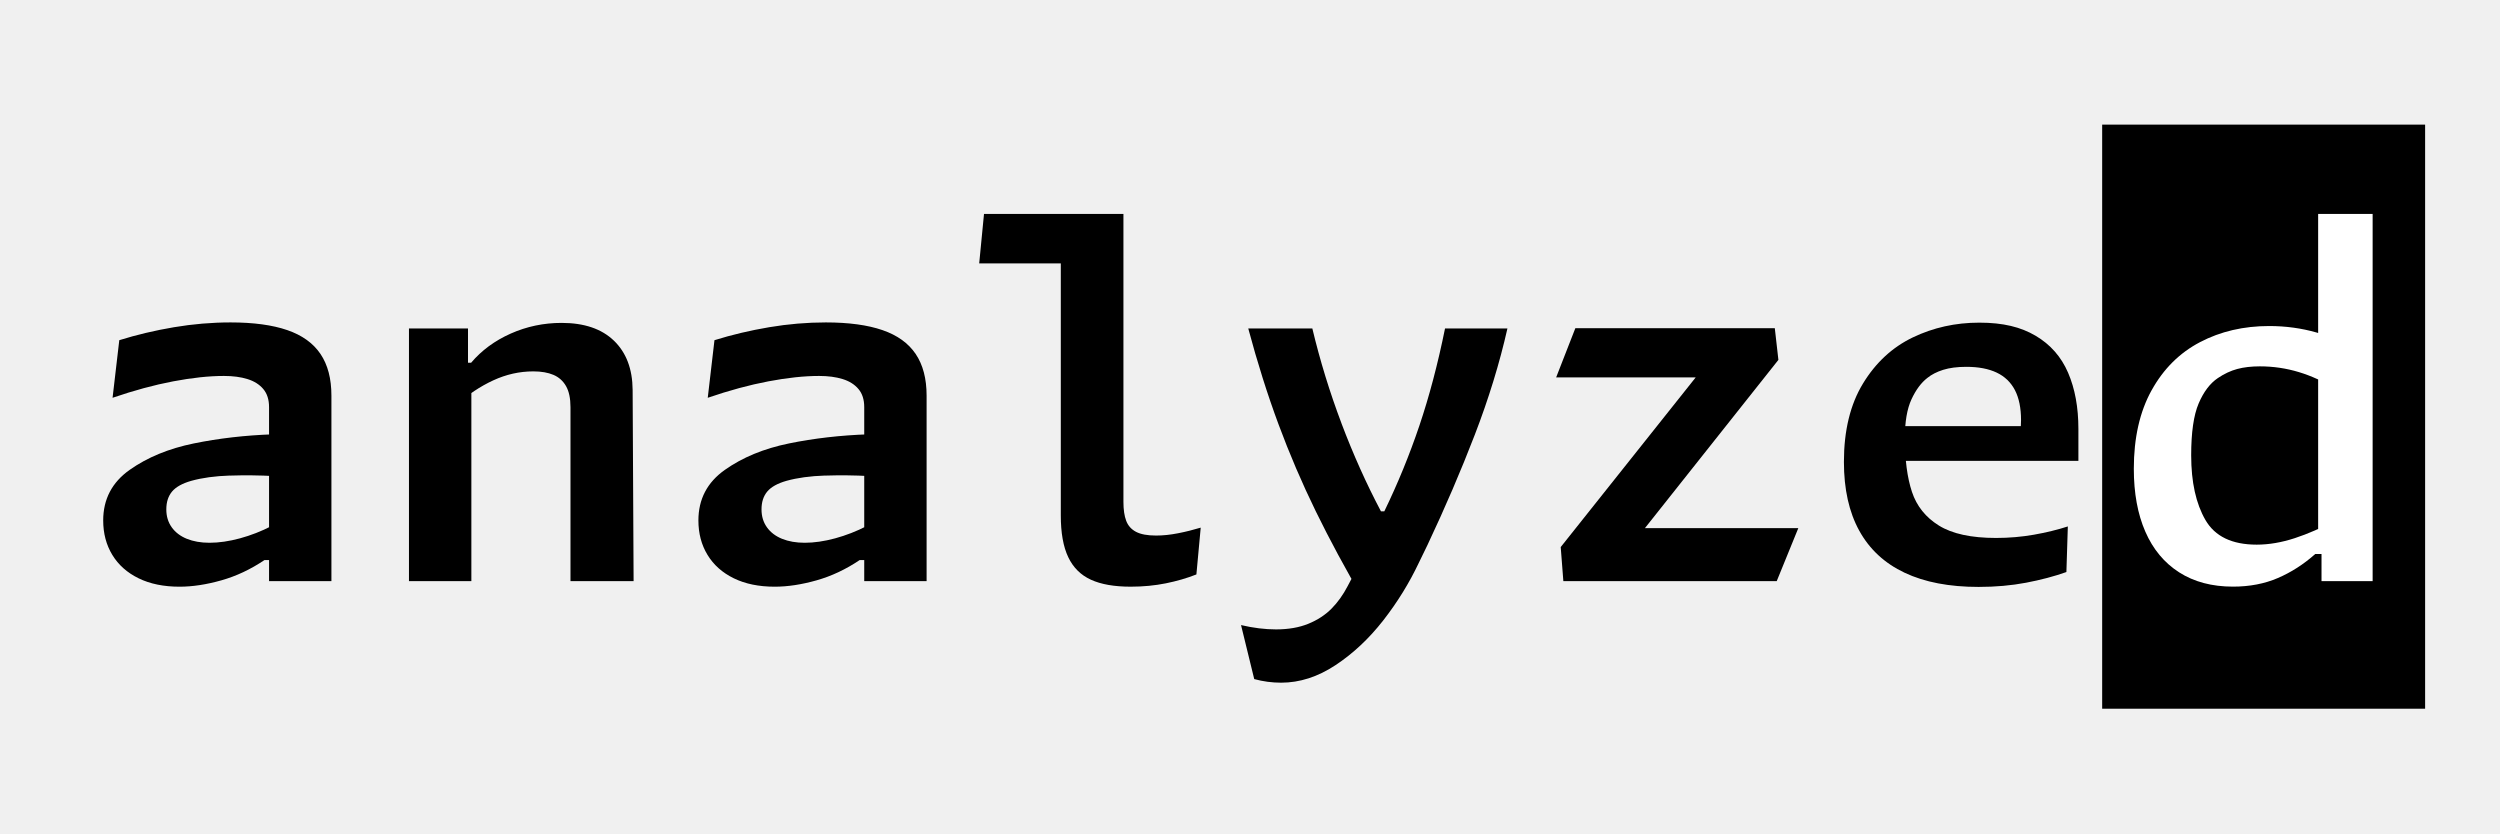
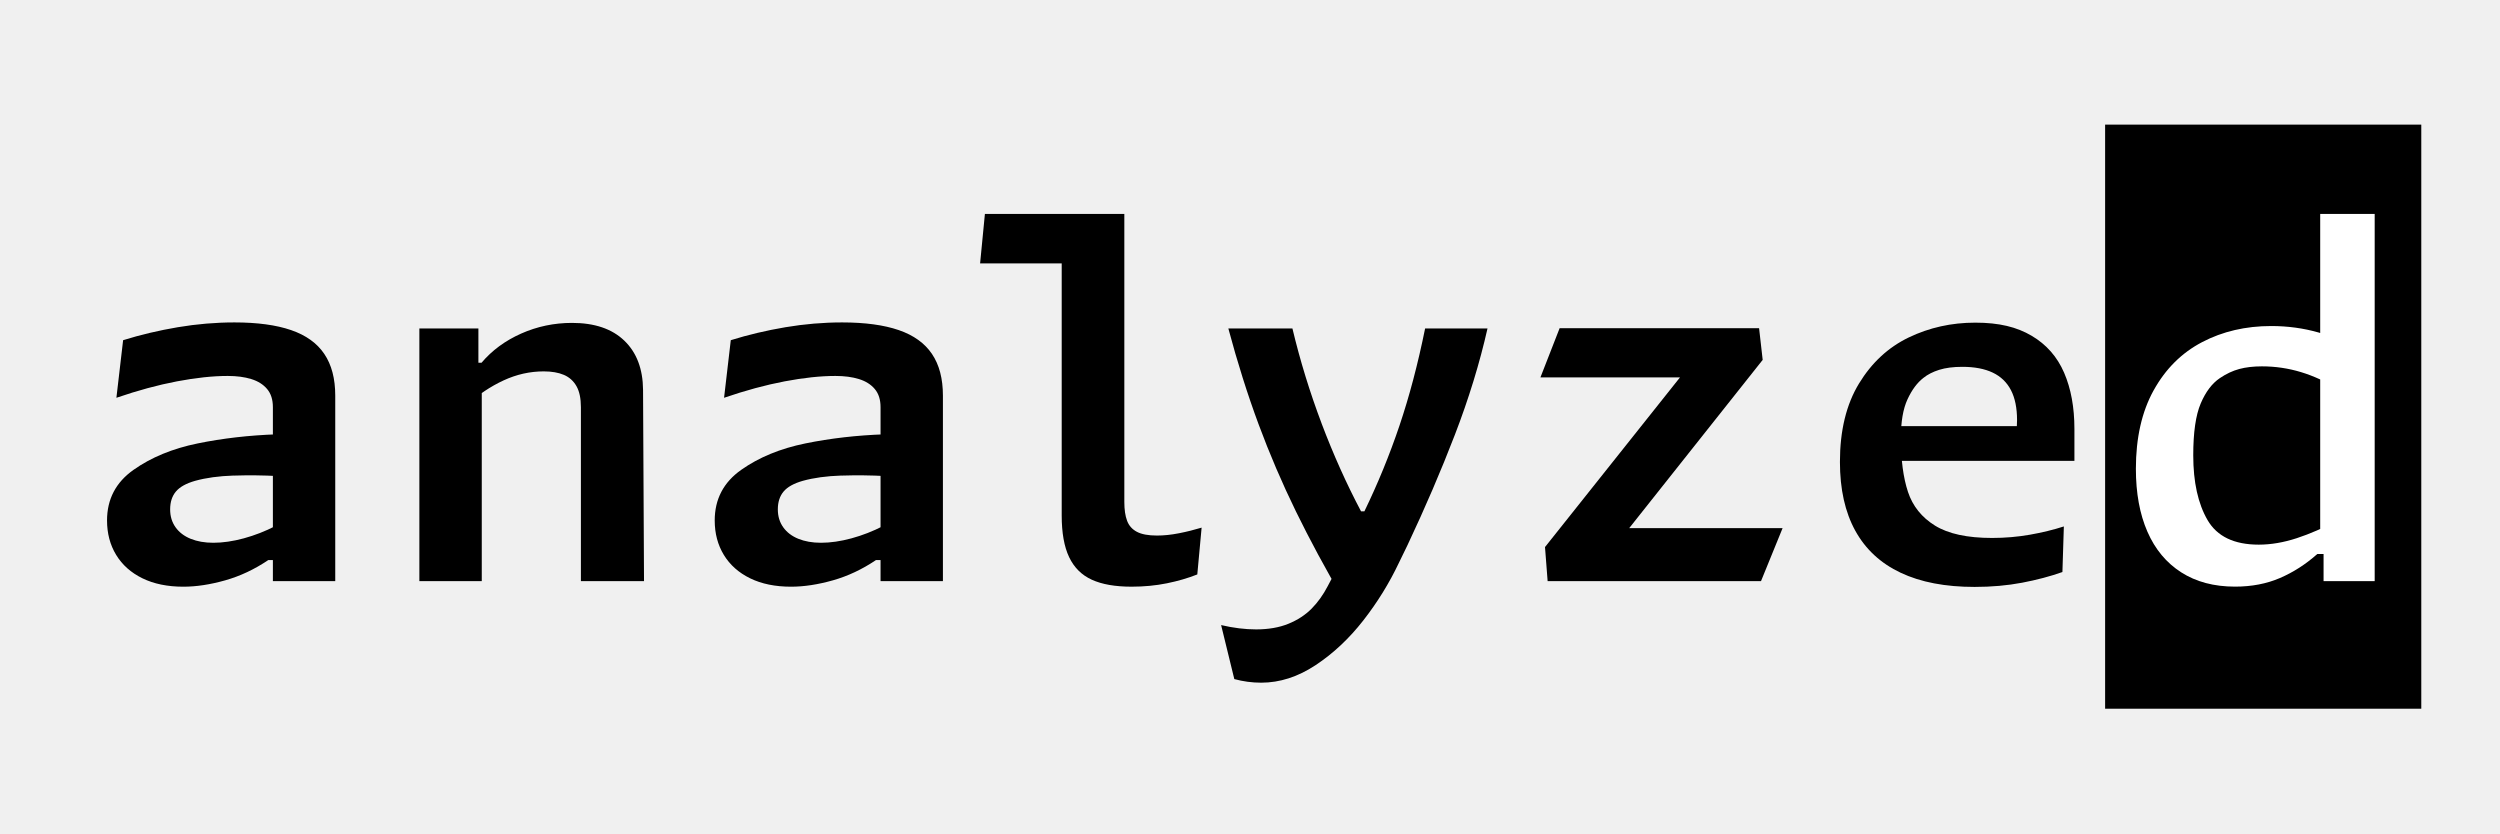
<svg xmlns="http://www.w3.org/2000/svg" viewBox="150 0 1500 500">
  <style>g+g{opacity:0}@media(prefers-color-scheme:dark){g{opacity:0}g+g{opacity:1}}</style>
  <g>
-     <rect x="1411.3" y="74.77" width="193.77" height="350.46" />
-     <path d="M287.95,285.33c-8.93.29-16.66,1.35-23.18,3.17-5.38,1.54-9.22,3.67-11.52,6.41-2.3,2.74-3.46,6.31-3.46,10.73,0,4.13,1.08,7.7,3.24,10.73,2.16,3.02,5.18,5.33,9.07,6.91,3.89,1.58,8.42,2.38,13.61,2.38,5.66,0,11.76-.89,18.29-2.66,6.53-1.78,12.86-4.25,19.01-7.42l2.02,20.45h-6.34c-8.26,5.57-16.87,9.62-25.85,12.17-8.98,2.54-17.35,3.82-25.13,3.82-9.5,0-17.69-1.68-24.55-5.04-6.87-3.36-12.12-8.04-15.77-14.04-3.65-6-5.47-12.89-5.47-20.66,0-12.77,5.3-22.9,15.91-30.38,10.61-7.49,23.42-12.77,38.45-15.84,15.02-3.07,30.89-4.9,47.59-5.47l.72,25.06c-8.83-.48-17.71-.58-26.64-.29ZM311.43,348.69v-104.4c0-4.51-1.15-8.14-3.46-10.87-2.3-2.74-5.47-4.73-9.5-5.98-4.03-1.25-8.74-1.87-14.11-1.87-8.93,0-19.08,1.08-30.46,3.24s-23.5,5.45-36.36,9.86l4.03-34.56c10.46-3.26,21.41-5.85,32.83-7.78,11.42-1.92,22.75-2.88,33.98-2.88,13.73,0,25.06,1.54,33.98,4.61,8.93,3.07,15.57,7.85,19.94,14.33,4.37,6.48,6.55,14.81,6.55,24.98v111.31h-37.44Z" />
-     <path d="M432.82,348.69h-37.44v-151.63h35.42v27.65l2.02,2.02v121.97ZM492.29,348.69v-104.4c0-5.28-.89-9.48-2.66-12.6-1.78-3.12-4.3-5.38-7.56-6.77-3.26-1.39-7.3-2.09-12.1-2.09-8.26,0-16.27,1.8-24.05,5.4-7.78,3.6-15.07,8.47-21.89,14.62l2.88-25.2h5.76c6.24-7.39,14.16-13.22,23.76-17.5,9.6-4.27,19.78-6.41,30.53-6.41,13.54,0,24,3.55,31.39,10.66,7.39,7.11,11.13,16.95,11.23,29.52l.58,114.77h-37.87Z" />
-     <path d="M645.07,285.33c-8.93.29-16.66,1.35-23.18,3.17-5.38,1.54-9.22,3.67-11.52,6.41-2.3,2.74-3.46,6.31-3.46,10.73,0,4.13,1.08,7.7,3.24,10.73,2.16,3.02,5.18,5.33,9.07,6.91,3.89,1.58,8.42,2.38,13.61,2.38,5.66,0,11.76-.89,18.29-2.66,6.53-1.78,12.86-4.25,19.01-7.42l2.02,20.45h-6.34c-8.26,5.57-16.87,9.62-25.85,12.17-8.98,2.54-17.35,3.82-25.13,3.82-9.5,0-17.69-1.68-24.55-5.04-6.87-3.36-12.12-8.04-15.77-14.04-3.65-6-5.47-12.89-5.47-20.66,0-12.77,5.3-22.9,15.91-30.38,10.61-7.49,23.42-12.77,38.45-15.84,15.02-3.07,30.89-4.9,47.59-5.47l.72,25.06c-8.83-.48-17.71-.58-26.64-.29ZM668.54,348.69v-104.4c0-4.51-1.15-8.14-3.46-10.87-2.3-2.74-5.47-4.73-9.5-5.98-4.03-1.25-8.74-1.87-14.11-1.87-8.93,0-19.08,1.08-30.46,3.24s-23.5,5.45-36.36,9.86l4.03-34.56c10.46-3.26,21.41-5.85,32.83-7.78,11.42-1.92,22.75-2.88,33.98-2.88,13.73,0,25.06,1.54,33.98,4.61,8.93,3.07,15.57,7.85,19.94,14.33,4.37,6.48,6.55,14.81,6.55,24.98v111.31h-37.44Z" />
-     <path d="M786.48,151.56l6.48,6.48h-55.44l2.88-29.66h83.66v172.8c0,4.61.55,8.38,1.66,11.3,1.1,2.93,3.07,5.14,5.9,6.62,2.83,1.49,6.84,2.23,12.02,2.23,4.13,0,8.52-.45,13.18-1.37,4.66-.91,9.19-2.04,13.61-3.38l-2.59,28.08c-5.57,2.21-11.66,3.99-18.29,5.33-6.62,1.34-13.68,2.02-21.17,2.02-9.79,0-17.74-1.39-23.83-4.18-6.1-2.78-10.63-7.29-13.61-13.54-2.98-6.24-4.46-14.59-4.46-25.06v-157.68Z" />
-     <path d="M954.88,254.01c7.06,18.67,14.95,36.27,23.69,52.78h2.02c8.06-16.61,15.07-33.72,21.02-51.34,5.95-17.62,11.09-37.08,15.41-58.39h37.44c-4.7,20.83-11.23,42.1-19.58,63.79-8.35,21.7-17.81,43.73-28.37,66.1l-5.18,10.66c-5.76,12.19-12.89,23.74-21.38,34.63-8.5,10.89-18.05,19.85-28.66,26.86-10.61,7.01-21.48,10.51-32.62,10.51-5.47,0-10.85-.72-16.13-2.16l-7.92-32.4c7.39,1.73,14.4,2.59,21.02,2.59,7.39,0,13.85-1.13,19.37-3.38,5.52-2.26,10.15-5.28,13.9-9.07,3.74-3.79,6.96-8.28,9.65-13.46l5.47-10.37,8.64,5.76-4.46,12.96c-10.85-18.53-20.43-36.29-28.73-53.28-8.3-16.99-15.77-34.42-22.39-52.27-6.62-17.86-12.67-37.01-18.14-57.46h38.45c4.61,19.3,10.44,38.28,17.5,56.95Z" />
-     <path d="M1214.88,196.92l2.16,19.01-85.68,108-4.61-7.06h102.24l-12.96,31.82h-128.02l-1.58-20.45,83.52-104.98,6.62,3.17h-92.88l11.52-29.52h119.66Z" />
-     <path d="M1296.88,239.61c-2.64,5.71-3.96,13.42-3.96,23.11,0,13.06,1.42,23.86,4.25,32.4,2.83,8.55,8.23,15.29,16.2,20.23,7.97,4.95,19.39,7.42,34.27,7.42,7.78,0,15.34-.65,22.68-1.94s14.13-2.95,20.38-4.97l-.86,27.36c-7.3,2.59-15.36,4.73-24.19,6.41-8.83,1.68-18.34,2.52-28.51,2.52-17.57,0-32.35-2.83-44.35-8.5-12-5.66-21.07-14.06-27.22-25.2-6.15-11.13-9.22-24.91-9.22-41.33,0-18.81,3.82-34.49,11.45-47.02s17.59-21.74,29.88-27.65c12.29-5.9,25.58-8.86,39.89-8.86s24.89,2.62,33.77,7.85c8.88,5.23,15.38,12.62,19.51,22.18,4.13,9.55,6.19,20.81,6.19,33.77v19.15h-110.02v-20.88h82.22l-8.93,12.1c.77-2.4,1.34-4.85,1.73-7.34.38-2.5.58-5.28.58-8.35,0-7.29-1.22-13.29-3.67-18-2.45-4.7-6.1-8.21-10.94-10.51-4.85-2.3-10.92-3.46-18.22-3.46-5.47,0-10.1.6-13.9,1.8-3.79,1.2-6.94,2.81-9.43,4.82-3.74,2.88-6.94,7.18-9.58,12.89Z" />
-     <path d="M1440.95,234.21c7.1-12.86,16.8-22.51,29.09-28.94,12.29-6.43,26.11-9.65,41.47-9.65,9.89,0,19.37,1.3,28.44,3.89,9.07,2.59,17.69,6.48,25.85,11.66l-13.54,22.61c-7.68-4.7-15.31-8.21-22.9-10.51-7.58-2.3-15.41-3.46-23.47-3.46-5.09,0-9.6.53-13.54,1.58-3.94,1.06-7.83,2.88-11.66,5.47-4.7,3.17-8.54,8.26-11.52,15.26-2.98,7.01-4.46,17.38-4.46,31.1,0,16.03,2.86,28.97,8.57,38.81,5.71,9.84,15.96,14.76,30.74,14.76,7.29,0,14.9-1.3,22.82-3.89,7.92-2.59,16.15-6.19,24.7-10.8l-7.06,20.3h-5.33c-6.91,6.15-14.38,10.94-22.39,14.4-8.02,3.46-17.02,5.18-27,5.18-12.58,0-23.33-2.86-32.26-8.57-8.93-5.71-15.7-13.85-20.3-24.41-4.61-10.56-6.91-23.13-6.91-37.73,0-18.53,3.55-34.22,10.66-47.09ZM1540.89,128.37h32.69v220.32h-30.67v-25.92l-2.02-2.02v-192.38Z" fill="#fff" />
+     <rect x="1413.07" y="74.77" width="189.7" height="350.46" />
+     <path d="M290.25,285.33c-8.93.29-16.66,1.35-23.18,3.17-5.38,1.54-9.22,3.67-11.52,6.41-2.3,2.74-3.46,6.31-3.46,10.73,0,4.13,1.08,7.7,3.24,10.73,2.16,3.02,5.18,5.33,9.07,6.91s8.42,2.38,13.61,2.38c5.66,0,11.76-.89,18.29-2.66,6.53-1.78,12.86-4.25,19.01-7.42l2.02,20.45h-6.34c-8.26,5.57-16.87,9.62-25.85,12.17-8.98,2.54-17.35,3.82-25.13,3.82-9.5,0-17.69-1.68-24.55-5.04-6.86-3.36-12.12-8.04-15.77-14.04-3.65-6-5.47-12.89-5.47-20.66,0-12.77,5.3-22.9,15.91-30.38,10.61-7.49,23.42-12.77,38.45-15.84,15.02-3.07,30.89-4.9,47.59-5.47l.72,25.06c-8.83-.48-17.71-.58-26.64-.29ZM313.73,348.69v-104.4c0-4.51-1.15-8.14-3.46-10.87-2.3-2.74-5.47-4.73-9.5-5.98-4.03-1.25-8.74-1.87-14.11-1.87-8.93,0-19.08,1.08-30.46,3.24s-23.5,5.45-36.36,9.86l4.03-34.56c10.46-3.26,21.41-5.85,32.83-7.78,11.42-1.92,22.75-2.88,33.98-2.88,13.73,0,25.06,1.54,33.98,4.61,8.93,3.07,15.58,7.85,19.94,14.33,4.37,6.48,6.55,14.81,6.55,24.98v111.31h-37.44Z" />
+     <path d="M439.06,348.69h-37.44v-151.63h35.42v27.65l2.02,2.02v121.97ZM498.54,348.69v-104.4c0-5.28-.89-9.48-2.66-12.6-1.78-3.12-4.3-5.38-7.56-6.77-3.26-1.39-7.3-2.09-12.1-2.09-8.26,0-16.27,1.8-24.05,5.4-7.78,3.6-15.07,8.47-21.89,14.62l2.88-25.2h5.76c6.24-7.39,14.16-13.22,23.76-17.5,9.6-4.27,19.78-6.41,30.53-6.41,13.54,0,24,3.55,31.39,10.66,7.39,7.11,11.13,16.95,11.23,29.52l.58,114.77h-37.87Z" />
+     <path d="M654.86,285.33c-8.93.29-16.66,1.35-23.18,3.17-5.38,1.54-9.22,3.67-11.52,6.41-2.3,2.74-3.46,6.31-3.46,10.73,0,4.13,1.08,7.7,3.24,10.73,2.16,3.02,5.18,5.33,9.07,6.91,3.89,1.58,8.42,2.38,13.61,2.38,5.66,0,11.76-.89,18.29-2.66,6.53-1.78,12.86-4.25,19.01-7.42l2.02,20.45h-6.34c-8.26,5.57-16.87,9.62-25.85,12.17-8.98,2.54-17.35,3.82-25.13,3.82-9.5,0-17.69-1.68-24.55-5.04-6.87-3.36-12.12-8.04-15.77-14.04-3.65-6-5.47-12.89-5.47-20.66,0-12.77,5.3-22.9,15.91-30.38,10.61-7.49,23.42-12.77,38.45-15.84,15.02-3.07,30.89-4.9,47.59-5.47l.72,25.06c-8.83-.48-17.71-.58-26.64-.29ZM678.33,348.69v-104.4c0-4.51-1.15-8.14-3.46-10.87-2.3-2.74-5.47-4.73-9.5-5.98-4.03-1.25-8.74-1.87-14.11-1.87-8.93,0-19.08,1.08-30.46,3.24s-23.5,5.45-36.36,9.86l4.03-34.56c10.46-3.26,21.41-5.85,32.83-7.78,11.42-1.92,22.75-2.88,33.98-2.88,13.73,0,25.06,1.54,33.98,4.61,8.93,3.07,15.57,7.85,19.94,14.33,4.37,6.48,6.55,14.81,6.55,24.98v111.31h-37.44Z" />
+     <path d="M787.02,151.56l6.48,6.48h-55.44l2.88-29.66h83.66v172.8c0,4.61.55,8.38,1.66,11.3,1.1,2.93,3.07,5.14,5.9,6.62,2.83,1.49,6.84,2.23,12.02,2.23,4.13,0,8.52-.45,13.18-1.37,4.66-.91,9.19-2.04,13.61-3.38l-2.59,28.08c-5.57,2.21-11.66,3.99-18.29,5.33-6.62,1.34-13.68,2.02-21.17,2.02-9.79,0-17.74-1.39-23.83-4.18-6.1-2.78-10.63-7.29-13.61-13.54-2.98-6.24-4.46-14.59-4.46-25.06v-157.68Z" />
+     <path d="M942.93,254.01c7.06,18.67,14.95,36.27,23.69,52.78h2.02c8.06-16.61,15.07-33.72,21.02-51.34,5.95-17.62,11.09-37.08,15.41-58.39h37.44c-4.71,20.83-11.23,42.1-19.58,63.79-8.35,21.7-17.81,43.73-28.37,66.1l-5.18,10.66c-5.76,12.19-12.89,23.74-21.38,34.63-8.5,10.89-18.05,19.85-28.66,26.86-10.61,7.01-21.48,10.51-32.62,10.51-5.47,0-10.85-.72-16.13-2.16l-7.92-32.4c7.39,1.73,14.4,2.59,21.02,2.59,7.39,0,13.85-1.13,19.37-3.38,5.52-2.26,10.15-5.28,13.9-9.07,3.74-3.79,6.96-8.28,9.65-13.46l5.47-10.37,8.64,5.76-4.46,12.96c-10.85-18.53-20.43-36.29-28.73-53.28-8.3-16.99-15.77-34.42-22.39-52.27-6.62-17.86-12.67-37.01-18.14-57.46h38.45c4.61,19.3,10.44,38.28,17.5,56.95Z" />
+     <path d="M1205.45,196.92l2.16,19.01-85.68,108-4.61-7.06h102.24l-12.96,31.82h-128.02l-1.58-20.45,83.52-104.98,6.62,3.17h-92.88l11.52-29.52h119.66Z" />
+     <path d="M1294.49,239.61c-2.64,5.71-3.96,13.42-3.96,23.11,0,13.06,1.42,23.86,4.25,32.4,2.83,8.55,8.23,15.29,16.2,20.23,7.97,4.95,19.39,7.42,34.27,7.42,7.78,0,15.34-.65,22.68-1.94s14.13-2.95,20.38-4.97l-.86,27.36c-7.3,2.59-15.36,4.73-24.19,6.41-8.83,1.68-18.34,2.52-28.51,2.52-17.57,0-32.35-2.83-44.35-8.5-12-5.66-21.07-14.06-27.22-25.2-6.15-11.13-9.22-24.91-9.22-41.33,0-18.81,3.82-34.49,11.45-47.02s17.59-21.74,29.88-27.65c12.29-5.9,25.58-8.86,39.89-8.86s24.89,2.62,33.77,7.85c8.88,5.23,15.38,12.62,19.51,22.18,4.13,9.55,6.19,20.81,6.19,33.77v19.15h-110.02v-20.88h82.22l-8.93,12.1c.77-2.4,1.34-4.85,1.73-7.34.38-2.5.58-5.28.58-8.35,0-7.29-1.22-13.29-3.67-18-2.45-4.7-6.1-8.21-10.94-10.51-4.85-2.3-10.92-3.46-18.22-3.46-5.47,0-10.1.6-13.9,1.8-3.79,1.2-6.94,2.81-9.43,4.82-3.74,2.88-6.94,7.18-9.58,12.89Z" />
+     <path d="M1442.19,234.21c7.1-12.86,16.8-22.51,29.09-28.94,12.29-6.43,26.11-9.65,41.47-9.65,9.89,0,19.37,1.3,28.44,3.89,9.07,2.59,17.69,6.48,25.85,11.66l-13.54,22.61c-7.68-4.7-15.31-8.21-22.9-10.51-7.58-2.3-15.41-3.46-23.47-3.46-5.09,0-9.6.53-13.54,1.58-3.94,1.06-7.83,2.88-11.66,5.47-4.71,3.17-8.55,8.26-11.52,15.26-2.98,7.01-4.46,17.38-4.46,31.1,0,16.03,2.86,28.97,8.57,38.81,5.71,9.84,15.96,14.76,30.74,14.76,7.29,0,14.9-1.3,22.82-3.89,7.92-2.59,16.15-6.19,24.7-10.8l-7.06,20.3h-5.33c-6.91,6.15-14.38,10.94-22.39,14.4-8.02,3.46-17.02,5.18-27,5.18-12.58,0-23.33-2.86-32.26-8.57-8.93-5.71-15.7-13.85-20.3-24.41-4.61-10.56-6.91-23.13-6.91-37.73,0-18.53,3.55-34.22,10.66-47.09ZM1542.12,128.37h32.69v220.32h-30.67v-25.92l-2.02-2.02v-192.38Z" fill="#fff" />
  </g>
  <g fill="#fff">
-     <rect x="1415.46" y="74.77" width="189.61" height="350.46" />
-     <path d="M288.1,284.11c-9.89.43-18.29,1.66-25.2,3.67-6.24,1.73-10.63,4.1-13.18,7.13-2.54,3.02-3.82,6.84-3.82,11.45s1.15,8.3,3.46,11.66c2.3,3.36,5.59,5.95,9.86,7.78,4.27,1.83,9.29,2.74,15.05,2.74,6.24,0,13.1-.98,20.59-2.95,7.49-1.97,14.83-4.77,22.03-8.42l1.73,18.86h-6.34c-8.64,5.57-17.55,9.62-26.71,12.17-9.17,2.54-17.64,3.82-25.42,3.82-9.89,0-18.36-1.71-25.42-5.11-7.06-3.41-12.43-8.14-16.13-14.18-3.7-6.05-5.54-12.91-5.54-20.59,0-12.96,5.54-23.11,16.63-30.46s24.29-12.43,39.6-15.26c15.31-2.83,31.37-4.49,48.17-4.97l.58,22.61c-10.08-.38-20.07-.36-29.95.07ZM314.88,348.69v-103.97c0-5.09-1.22-9.19-3.67-12.31-2.45-3.12-5.81-5.4-10.08-6.84-4.27-1.44-9.29-2.16-15.05-2.16-9.7,0-20.28,1.11-31.75,3.31-11.47,2.21-23.4,5.52-35.78,9.94l4.46-30.67c10.08-3.17,20.71-5.71,31.9-7.63,11.18-1.92,22.29-2.88,33.34-2.88,13.63,0,24.82,1.51,33.55,4.54,8.73,3.02,15.21,7.7,19.44,14.04,4.22,6.34,6.34,14.45,6.34,24.34v110.3h-32.69Z" />
-     <path d="M430.37,348.69h-32.54v-149.76h30.82v25.34l1.73,2.02v122.4ZM494.74,348.69v-103.97c0-5.66-.96-10.22-2.88-13.68-1.92-3.46-4.63-5.95-8.14-7.49-3.51-1.54-7.75-2.3-12.74-2.3-8.26,0-16.49,1.78-24.7,5.33-8.21,3.55-16.2,8.4-23.98,14.54l2.16-22.61h5.76c7.1-7.1,15.48-12.69,25.13-16.78,9.65-4.08,19.66-6.12,30.02-6.12,13.34,0,23.62,3.46,30.82,10.37s10.85,16.51,10.94,28.8l.58,113.9h-32.98Z" />
-     <path d="M645.21,284.11c-9.89.43-18.29,1.66-25.2,3.67-6.24,1.73-10.63,4.1-13.18,7.13-2.54,3.02-3.82,6.84-3.82,11.45s1.15,8.3,3.46,11.66c2.3,3.36,5.59,5.95,9.86,7.78,4.27,1.83,9.29,2.74,15.05,2.74,6.24,0,13.1-.98,20.59-2.95,7.49-1.97,14.83-4.77,22.03-8.42l1.73,18.86h-6.34c-8.64,5.57-17.55,9.62-26.71,12.17-9.17,2.54-17.64,3.82-25.42,3.82-9.89,0-18.36-1.71-25.42-5.11-7.06-3.41-12.43-8.14-16.13-14.18-3.7-6.05-5.54-12.91-5.54-20.59,0-12.96,5.54-23.11,16.63-30.46s24.29-12.43,39.6-15.26c15.31-2.83,31.37-4.49,48.17-4.97l.58,22.61c-10.08-.38-20.07-.36-29.95.07ZM672,348.69v-103.97c0-5.09-1.22-9.19-3.67-12.31-2.45-3.12-5.81-5.4-10.08-6.84-4.27-1.44-9.29-2.16-15.05-2.16-9.7,0-20.28,1.11-31.75,3.31-11.47,2.21-23.4,5.52-35.78,9.94l4.46-30.67c10.08-3.17,20.71-5.71,31.9-7.63,11.18-1.92,22.29-2.88,33.34-2.88,13.63,0,24.82,1.51,33.55,4.54,8.73,3.02,15.21,7.7,19.44,14.04,4.22,6.34,6.34,14.45,6.34,24.34v110.3h-32.69Z" />
-     <path d="M788.64,147.81l6.48,6.48h-57.17l2.88-25.92h80.5v175.82c0,4.8.58,8.71,1.73,11.74,1.15,3.02,3.24,5.31,6.26,6.84,3.02,1.54,7.27,2.3,12.74,2.3,4.51,0,9.26-.55,14.26-1.66,4.99-1.1,9.7-2.38,14.11-3.82l-2.45,24.77c-5.57,2.3-11.59,4.15-18.07,5.54-6.48,1.39-13.42,2.09-20.81,2.09-9.7,0-17.47-1.39-23.33-4.18-5.86-2.78-10.2-7.22-13.03-13.32-2.83-6.1-4.25-14.23-4.25-24.41l.14-162.29Z" />
-     <path d="M952.65,258.48c7.68,19.35,16.32,37.85,25.92,55.51h2.02c9.02-17.86,16.82-36.02,23.4-54.5,6.57-18.48,12.21-38.66,16.92-60.55h32.69c-4.8,20.83-11.54,42.29-20.23,64.37-8.69,22.08-18.27,43.97-28.73,65.66l-6.05,12.1c-5.76,11.9-12.67,22.99-20.74,33.26-8.06,10.27-17.26,18.72-27.58,25.34-10.32,6.62-21.15,9.94-32.47,9.94-5.47,0-11.04-.67-16.7-2.02l-6.91-28.51c7.58,1.73,14.74,2.59,21.46,2.59,7.68,0,14.4-1.22,20.16-3.67,5.76-2.45,10.56-5.64,14.4-9.58,3.84-3.94,7.15-8.5,9.94-13.68l6.05-11.23,7.06,5.62-3.89,11.38c-10.66-18.05-20.11-35.5-28.37-52.34-8.26-16.85-15.77-34.22-22.54-52.13-6.77-17.9-12.89-36.94-18.36-57.1h33.55c4.99,20.35,11.33,40.2,19.01,59.54Z" />
-     <path d="M1213,198.79l2.16,16.85-89.14,112.32-4.18-6.91h104.69l-11.09,27.65h-126.58l-1.73-18.14,87.12-109.01,5.62,3.17h-94.61l9.94-25.92h117.79Z" />
-     <path d="M1294,240.26c-3.12,6.34-4.68,14.88-4.68,25.63,0,12.58,1.56,23.21,4.68,31.9,3.12,8.69,8.81,15.55,17.06,20.59,8.25,5.04,19.82,7.56,34.7,7.56,7.97,0,15.62-.67,22.97-2.02,7.34-1.34,14.18-3.12,20.52-5.33l-1.15,24.62c-7.01,2.59-14.81,4.73-23.4,6.41-8.59,1.68-17.88,2.52-27.86,2.52-17.28,0-31.8-2.86-43.56-8.57-11.76-5.71-20.64-14.11-26.64-25.2-6-11.09-9-24.6-9-40.54,0-18.24,3.72-33.55,11.16-45.94,7.44-12.38,17.21-21.55,29.3-27.5,12.1-5.95,25.25-8.93,39.46-8.93s24.62,2.59,33.26,7.78c8.64,5.18,14.95,12.38,18.94,21.6,3.98,9.22,5.98,19.97,5.98,32.26v18.14h-111.17v-18.72h86.98l-8.21,11.09c.67-2.3,1.17-4.68,1.51-7.13.33-2.45.5-5.16.5-8.14,0-7.49-1.27-13.7-3.82-18.65-2.54-4.94-6.41-8.64-11.59-11.09-5.18-2.45-11.66-3.67-19.44-3.67-5.86,0-10.87.65-15.05,1.94s-7.66,2.95-10.44,4.97c-4.23,3.26-7.9,8.06-11.02,14.4Z" />
-     <path d="M1440.38,232.63c7.39-13.05,17.4-22.8,30.02-29.23,12.62-6.43,26.81-9.65,42.55-9.65,9.89,0,19.39,1.25,28.51,3.74,9.12,2.5,17.9,6.29,26.35,11.38l-16.85,25.78c-7.49-4.51-14.83-7.87-22.03-10.08-7.2-2.21-14.69-3.31-22.46-3.31-4.71,0-8.91.48-12.6,1.44-3.7.96-7.27,2.54-10.73,4.75-4.32,2.79-7.85,7.56-10.58,14.33-2.74,6.77-4.1,16.87-4.1,30.31,0,15.36,2.64,27.75,7.92,37.15,5.28,9.41,14.93,14.11,28.94,14.11,6.72,0,13.9-1.17,21.53-3.53,7.63-2.35,15.67-5.69,24.12-10.01l-9.07,22.46h-5.76c-6.62,6.24-13.85,11.09-21.67,14.54-7.83,3.46-16.58,5.18-26.28,5.18-12.29,0-22.85-2.81-31.68-8.42-8.83-5.62-15.58-13.73-20.23-24.34-4.66-10.61-6.98-23.4-6.98-38.38,0-19.1,3.69-35.18,11.09-48.24ZM1538.3,128.37h37.44v220.32h-35.42v-28.08l-2.02-2.02v-190.22Z" fill="#000" />
+     <rect x="1413.07" y="74.77" width="189.7" height="350.46" />
+     <path d="M291.74,284.11c-9.89.43-18.29,1.66-25.2,3.67-6.24,1.73-10.63,4.1-13.18,7.13-2.54,3.02-3.82,6.84-3.82,11.45s1.15,8.3,3.46,11.66c2.3,3.36,5.59,5.95,9.86,7.78,4.27,1.83,9.29,2.74,15.05,2.74,6.24,0,13.1-.98,20.59-2.95,7.49-1.97,14.83-4.77,22.03-8.42l1.73,18.86h-6.34c-8.64,5.57-17.55,9.62-26.71,12.17-9.17,2.54-17.64,3.82-25.42,3.82-9.89,0-18.36-1.71-25.42-5.11s-12.43-8.14-16.13-14.18c-3.7-6.05-5.54-12.91-5.54-20.59,0-12.96,5.54-23.11,16.63-30.46s24.29-12.43,39.6-15.26c15.31-2.83,31.37-4.49,48.17-4.97l.58,22.61c-10.08-.38-20.07-.36-29.95.07ZM318.52,348.69v-103.97c0-5.09-1.22-9.19-3.67-12.31-2.45-3.12-5.81-5.4-10.08-6.84-4.27-1.44-9.29-2.16-15.05-2.16-9.7,0-20.28,1.11-31.75,3.31-11.47,2.21-23.4,5.52-35.78,9.94l4.46-30.67c10.08-3.17,20.71-5.71,31.9-7.63,11.18-1.92,22.3-2.88,33.34-2.88,13.63,0,24.82,1.51,33.55,4.54,8.73,3.02,15.21,7.7,19.44,14.04,4.22,6.34,6.34,14.45,6.34,24.34v110.3h-32.69Z" />
+     <path d="M437.29,348.69h-32.54v-149.76h30.82v25.34l1.73,2.02v122.4ZM501.66,348.69v-103.97c0-5.66-.96-10.22-2.88-13.68-1.92-3.46-4.63-5.95-8.14-7.49-3.51-1.54-7.75-2.3-12.74-2.3-8.26,0-16.49,1.78-24.7,5.33-8.21,3.55-16.2,8.4-23.98,14.54l2.16-22.61h5.76c7.1-7.1,15.48-12.69,25.13-16.78,9.65-4.08,19.66-6.12,30.02-6.12,13.34,0,23.62,3.46,30.82,10.37,7.2,6.91,10.85,16.51,10.94,28.8l.58,113.9h-32.98Z" />
+     <path d="M654.96,284.11c-9.89.43-18.29,1.66-25.2,3.67-6.24,1.73-10.63,4.1-13.18,7.13-2.54,3.02-3.82,6.84-3.82,11.45s1.15,8.3,3.46,11.66c2.3,3.36,5.59,5.95,9.86,7.78,4.27,1.83,9.29,2.74,15.05,2.74,6.24,0,13.1-.98,20.59-2.95,7.49-1.97,14.83-4.77,22.03-8.42l1.73,18.86h-6.34c-8.64,5.57-17.55,9.62-26.71,12.17-9.17,2.54-17.64,3.82-25.42,3.82-9.89,0-18.36-1.71-25.42-5.11s-12.43-8.14-16.13-14.18c-3.7-6.05-5.54-12.91-5.54-20.59,0-12.96,5.54-23.11,16.63-30.46s24.29-12.43,39.6-15.26c15.31-2.83,31.37-4.49,48.17-4.97l.58,22.61c-10.08-.38-20.07-.36-29.95.07ZM681.75,348.69v-103.97c0-5.09-1.22-9.19-3.67-12.31-2.45-3.12-5.81-5.4-10.08-6.84-4.27-1.44-9.29-2.16-15.05-2.16-9.7,0-20.28,1.11-31.75,3.31-11.47,2.21-23.4,5.52-35.78,9.94l4.46-30.67c10.08-3.17,20.71-5.71,31.9-7.63,11.18-1.92,22.3-2.88,33.34-2.88,13.63,0,24.82,1.51,33.55,4.54,8.73,3.02,15.21,7.7,19.44,14.04,4.22,6.34,6.34,14.45,6.34,24.34v110.3h-32.69Z" />
+     <path d="M789.51,147.81l6.48,6.48h-57.17l2.88-25.92h80.5v175.82c0,4.8.58,8.71,1.73,11.74,1.15,3.02,3.24,5.31,6.26,6.84,3.02,1.54,7.27,2.3,12.74,2.3,4.51,0,9.26-.55,14.26-1.66,4.99-1.1,9.7-2.38,14.11-3.82l-2.45,24.77c-5.57,2.3-11.59,4.15-18.07,5.54-6.48,1.39-13.42,2.09-20.81,2.09-9.7,0-17.47-1.39-23.33-4.18-5.86-2.78-10.2-7.22-13.03-13.32-2.83-6.1-4.25-14.23-4.25-24.41l.14-162.29Z" />
+     <path d="M939.7,258.48c7.68,19.35,16.32,37.85,25.92,55.51h2.02c9.02-17.86,16.82-36.02,23.4-54.5,6.57-18.48,12.21-38.66,16.92-60.55h32.69c-4.8,20.83-11.54,42.29-20.23,64.37-8.69,22.08-18.27,43.97-28.73,65.66l-6.05,12.1c-5.76,11.9-12.67,22.99-20.74,33.26-8.06,10.27-17.26,18.72-27.58,25.34-10.32,6.62-21.15,9.94-32.47,9.94-5.47,0-11.04-.67-16.7-2.02l-6.91-28.51c7.58,1.73,14.74,2.59,21.46,2.59,7.68,0,14.4-1.22,20.16-3.67,5.76-2.45,10.56-5.64,14.4-9.58,3.84-3.94,7.15-8.5,9.94-13.68l6.05-11.23,7.06,5.62-3.89,11.38c-10.66-18.05-20.11-35.5-28.37-52.34-8.26-16.85-15.77-34.22-22.54-52.13-6.77-17.9-12.89-36.94-18.36-57.1h33.55c4.99,20.35,11.33,40.2,19.01,59.54Z" />
+     <path d="M1203.11,198.79l2.16,16.85-89.14,112.32-4.18-6.91h104.69l-11.09,27.65h-126.58l-1.73-18.14,87.12-109.01,5.62,3.17h-94.61l9.94-25.92h117.79Z" />
+     <path d="M1289.12,240.26c-3.12,6.34-4.68,14.88-4.68,25.63,0,12.58,1.56,23.21,4.68,31.9,3.12,8.69,8.81,15.55,17.06,20.59,8.25,5.04,19.82,7.56,34.7,7.56,7.97,0,15.62-.67,22.97-2.02,7.34-1.34,14.18-3.12,20.52-5.33l-1.15,24.62c-7.01,2.59-14.81,4.73-23.4,6.41-8.59,1.68-17.88,2.52-27.86,2.52-17.28,0-31.8-2.86-43.56-8.57-11.76-5.71-20.64-14.11-26.64-25.2-6-11.09-9-24.6-9-40.54,0-18.24,3.72-33.55,11.16-45.94,7.44-12.38,17.21-21.55,29.3-27.5,12.1-5.95,25.25-8.93,39.46-8.93s24.62,2.59,33.26,7.78c8.64,5.18,14.95,12.38,18.94,21.6,3.98,9.22,5.98,19.97,5.98,32.26v18.14h-111.17v-18.72h86.98l-8.21,11.09c.67-2.3,1.17-4.68,1.51-7.13.33-2.45.5-5.16.5-8.14,0-7.49-1.27-13.7-3.82-18.65-2.54-4.94-6.41-8.64-11.59-11.09-5.18-2.45-11.66-3.67-19.44-3.67-5.86,0-10.87.65-15.05,1.94s-7.66,2.95-10.44,4.97c-4.23,3.26-7.9,8.06-11.02,14.4Z" />
+     <path d="M1440.27,232.63c7.39-13.05,17.4-22.8,30.02-29.23,12.62-6.43,26.81-9.65,42.55-9.65,9.89,0,19.39,1.25,28.51,3.74,9.12,2.5,17.9,6.29,26.35,11.38l-16.85,25.78c-7.49-4.51-14.83-7.87-22.03-10.08-7.2-2.21-14.69-3.31-22.46-3.31-4.71,0-8.91.48-12.6,1.44-3.7.96-7.27,2.54-10.73,4.75-4.32,2.79-7.85,7.56-10.58,14.33-2.74,6.77-4.1,16.87-4.1,30.31,0,15.36,2.64,27.75,7.92,37.15,5.28,9.41,14.93,14.11,28.94,14.11,6.72,0,13.9-1.17,21.53-3.53,7.63-2.35,15.67-5.69,24.12-10.01l-9.07,22.46h-5.76c-6.62,6.24-13.85,11.09-21.67,14.54-7.83,3.46-16.58,5.18-26.28,5.18-12.29,0-22.85-2.81-31.68-8.42-8.83-5.62-15.58-13.73-20.23-24.34-4.66-10.61-6.98-23.4-6.98-38.38,0-19.1,3.69-35.18,11.09-48.24ZM1538.19,128.37h37.44v220.32h-35.42v-28.08l-2.02-2.02v-190.22Z" fill="#000" />
  </g>
</svg>
